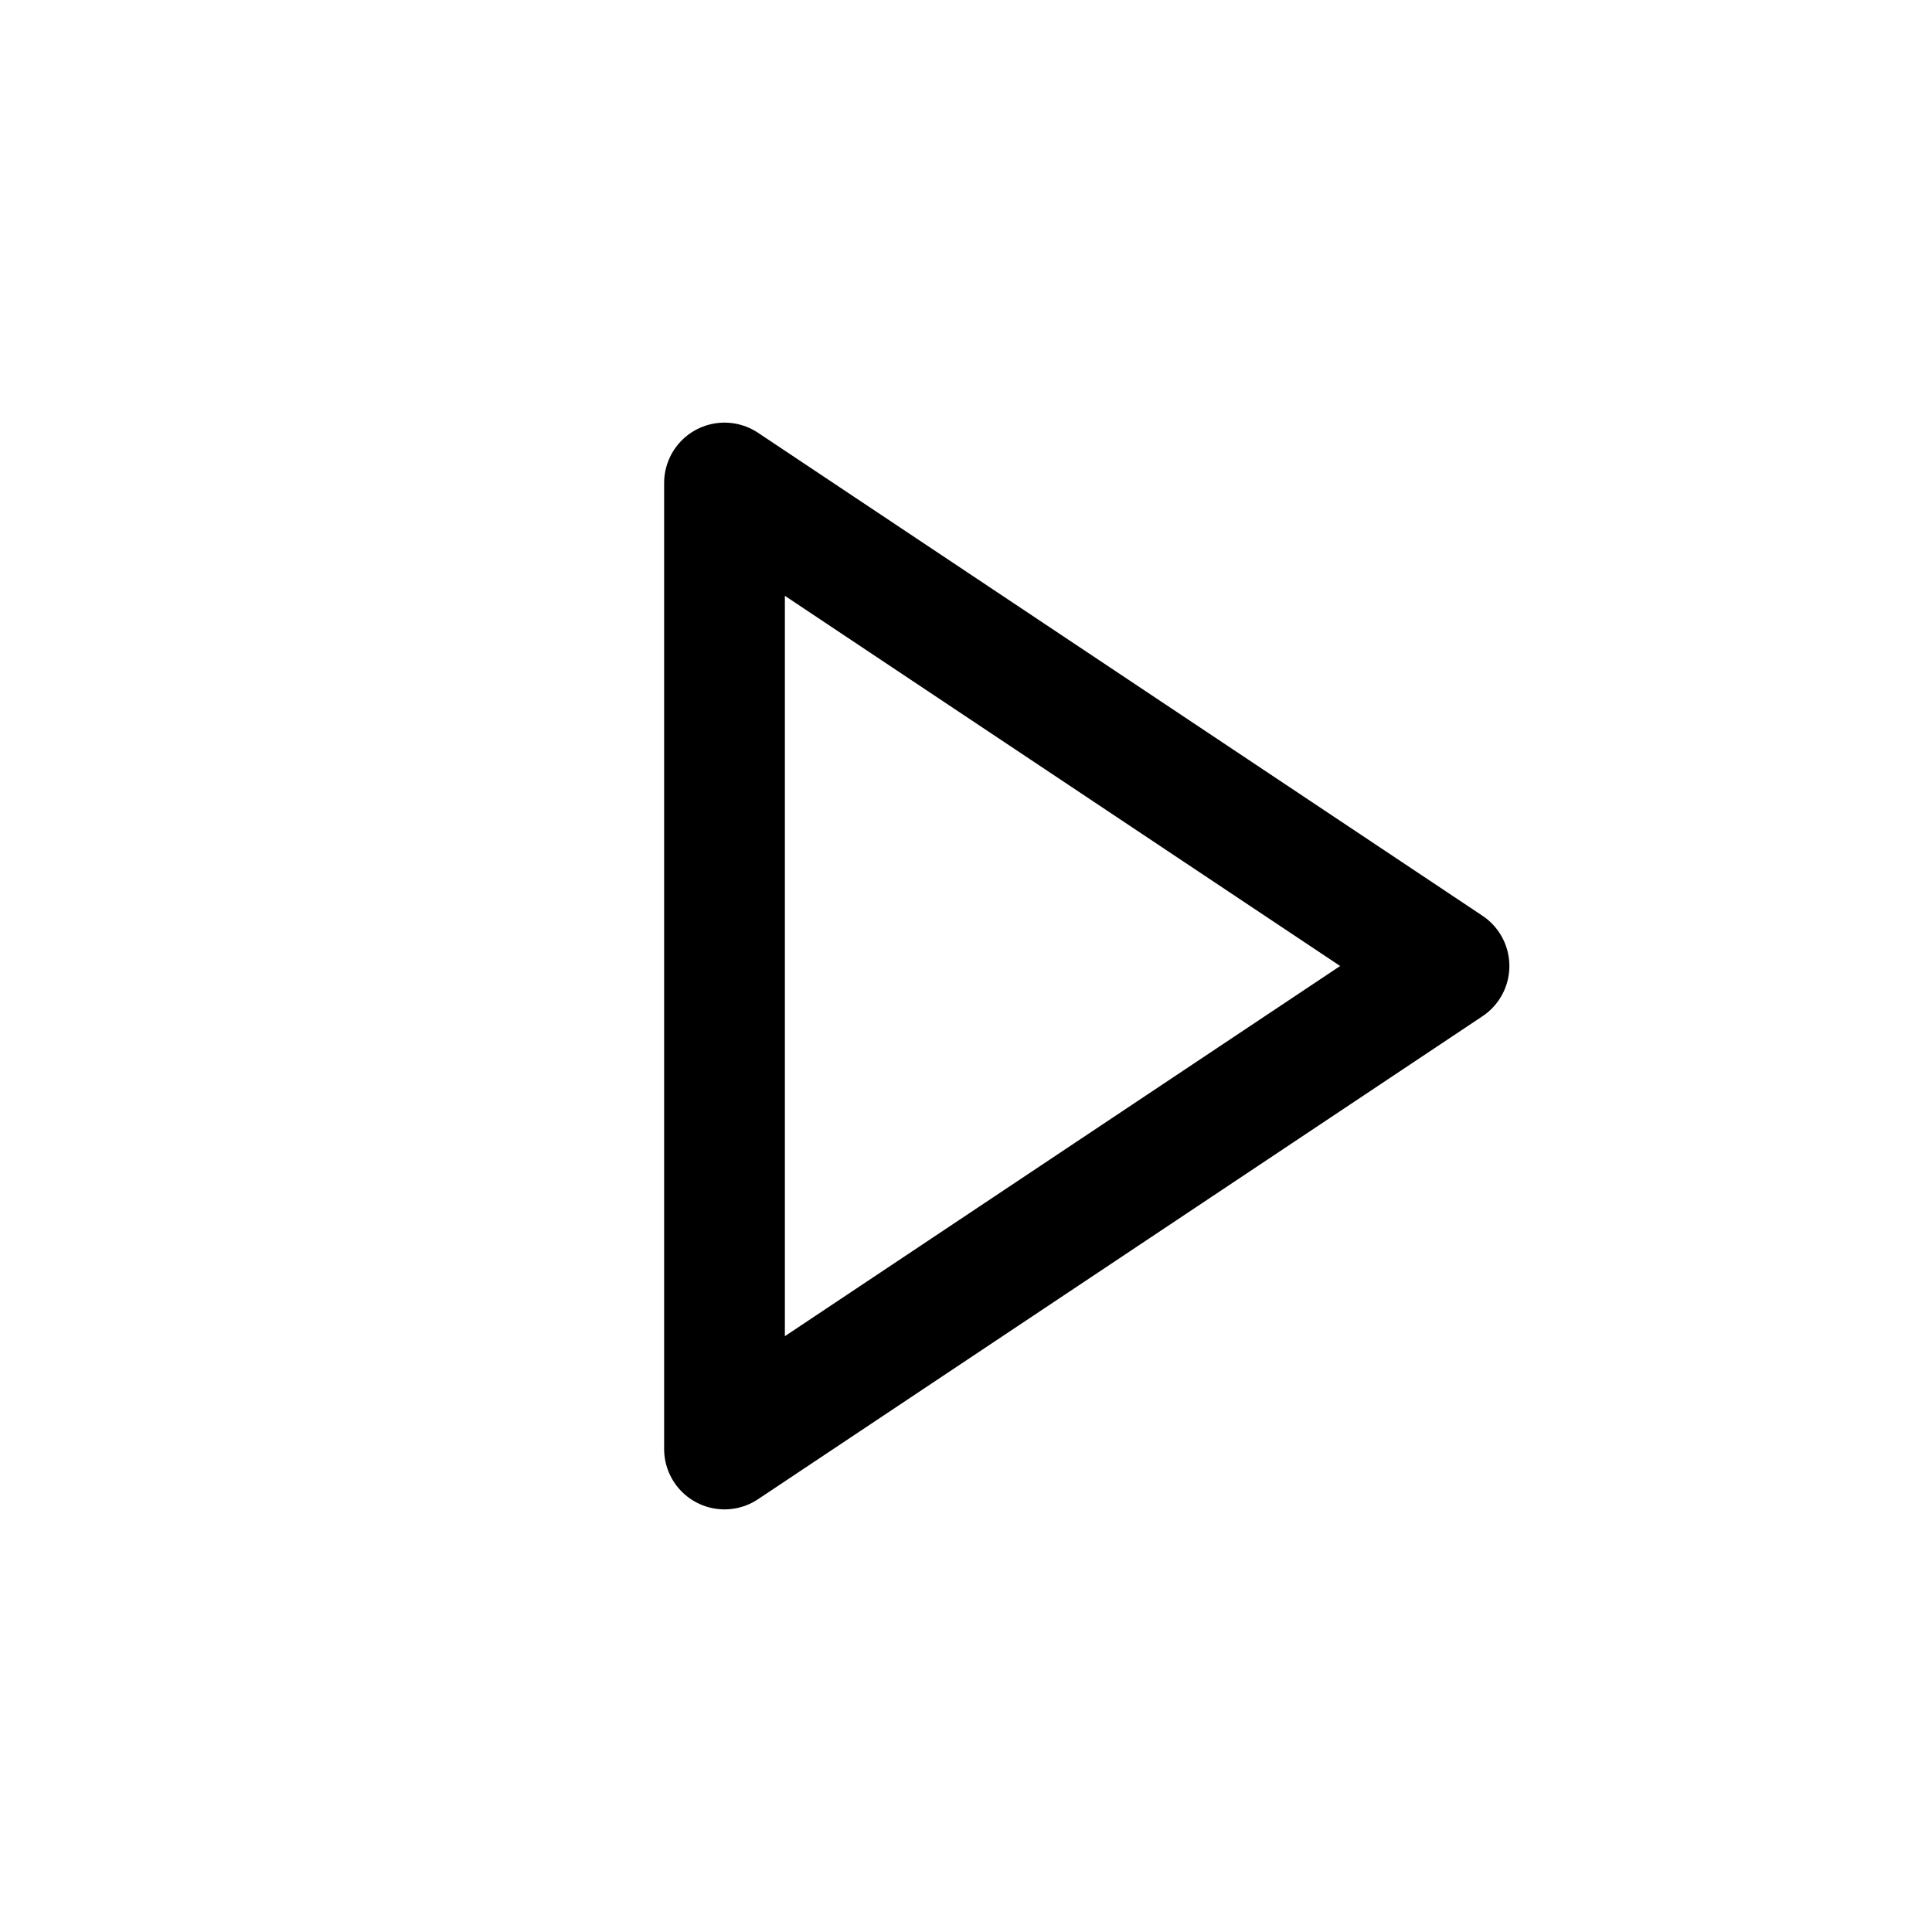
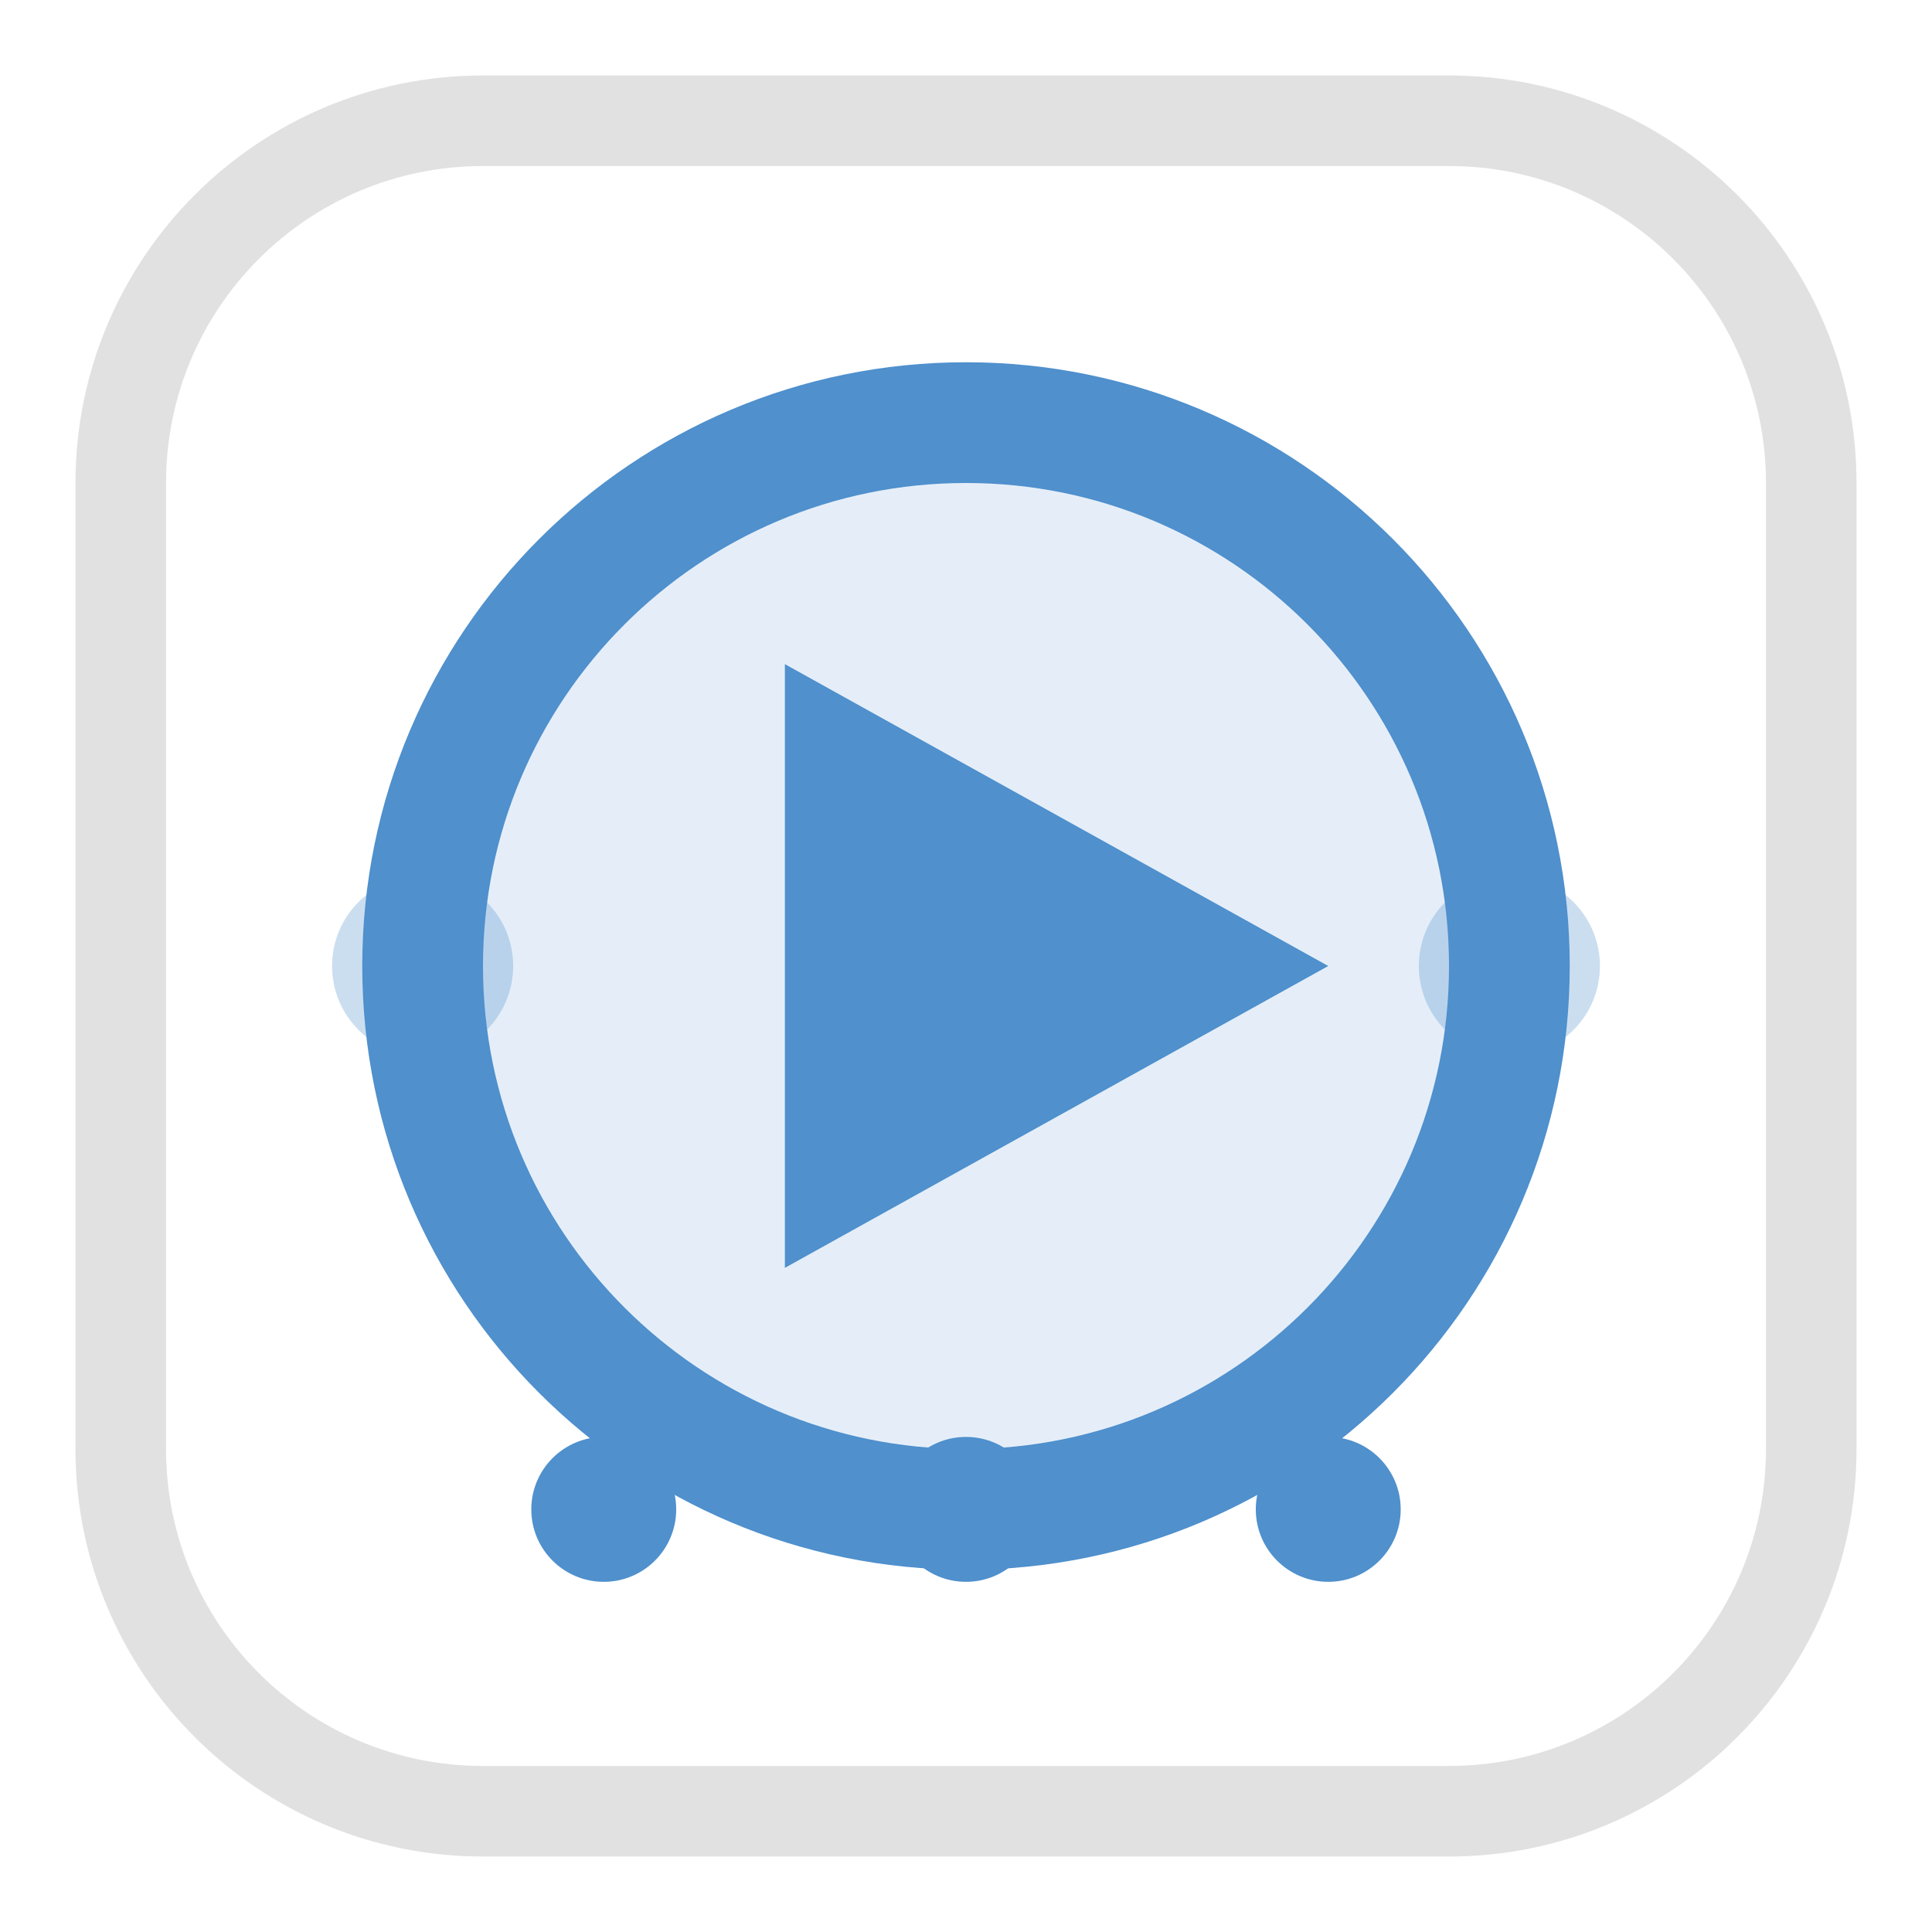
<svg xmlns="http://www.w3.org/2000/svg" width="32" height="32" viewBox="0 0 32 32">
-   <path d="M12 8 L12 24 L24 16 Z" fill="none" stroke="currentColor" stroke-width="2" stroke-linecap="round" stroke-linejoin="round" />
+   <rect x="2" y="2" width="28" height="28" rx="6" fill="none" stroke="#e2e1e1" stroke-width="1.5" />
+   <circle cx="16" cy="16" r="9" fill="none" stroke="#4f90cd" stroke-width="2" />
+   <circle cx="16" cy="16" r="9" fill="#4f90cd" opacity="0.15" />
+   <path d="M13 11 L13 21 L22 16 Z" fill="#4f90cd" />
+   <circle cx="7" cy="16" r="1.5" fill="#4f90cd" opacity="0.3">
+     <animate attributeName="opacity" values="0.3;1;0.3" dur="1.5s" repeatCount="indefinite" />
+     <animate attributeName="r" values="1.5;2;1.5" dur="1.5s" repeatCount="indefinite" />
+   </circle>
+   <circle cx="25" cy="16" r="1.5" fill="#4f90cd" opacity="0.3">
+     <animate attributeName="opacity" values="1;0.3;1" dur="1.5s" repeatCount="indefinite" />
+     <animate attributeName="r" values="2;1.5;2" dur="1.5s" repeatCount="indefinite" />
+   </circle>
+   <circle cx="10" cy="25" r="1.2" fill="#4f90cd">
+     <animate attributeName="opacity" values="0.3;1;0.3" dur="0.8s" repeatCount="indefinite" />
+   </circle>
+   <circle cx="16" cy="25" r="1.2" fill="#4f90cd">
+     <animate attributeName="opacity" values="0.3;1;0.3" dur="0.8s" begin="0.2s" repeatCount="indefinite" />
+   </circle>
+   <circle cx="22" cy="25" r="1.2" fill="#4f90cd">
+     <animate attributeName="opacity" values="0.3;1;0.3" dur="0.8s" begin="0.4s" repeatCount="indefinite" />
+   </circle>
</svg>
